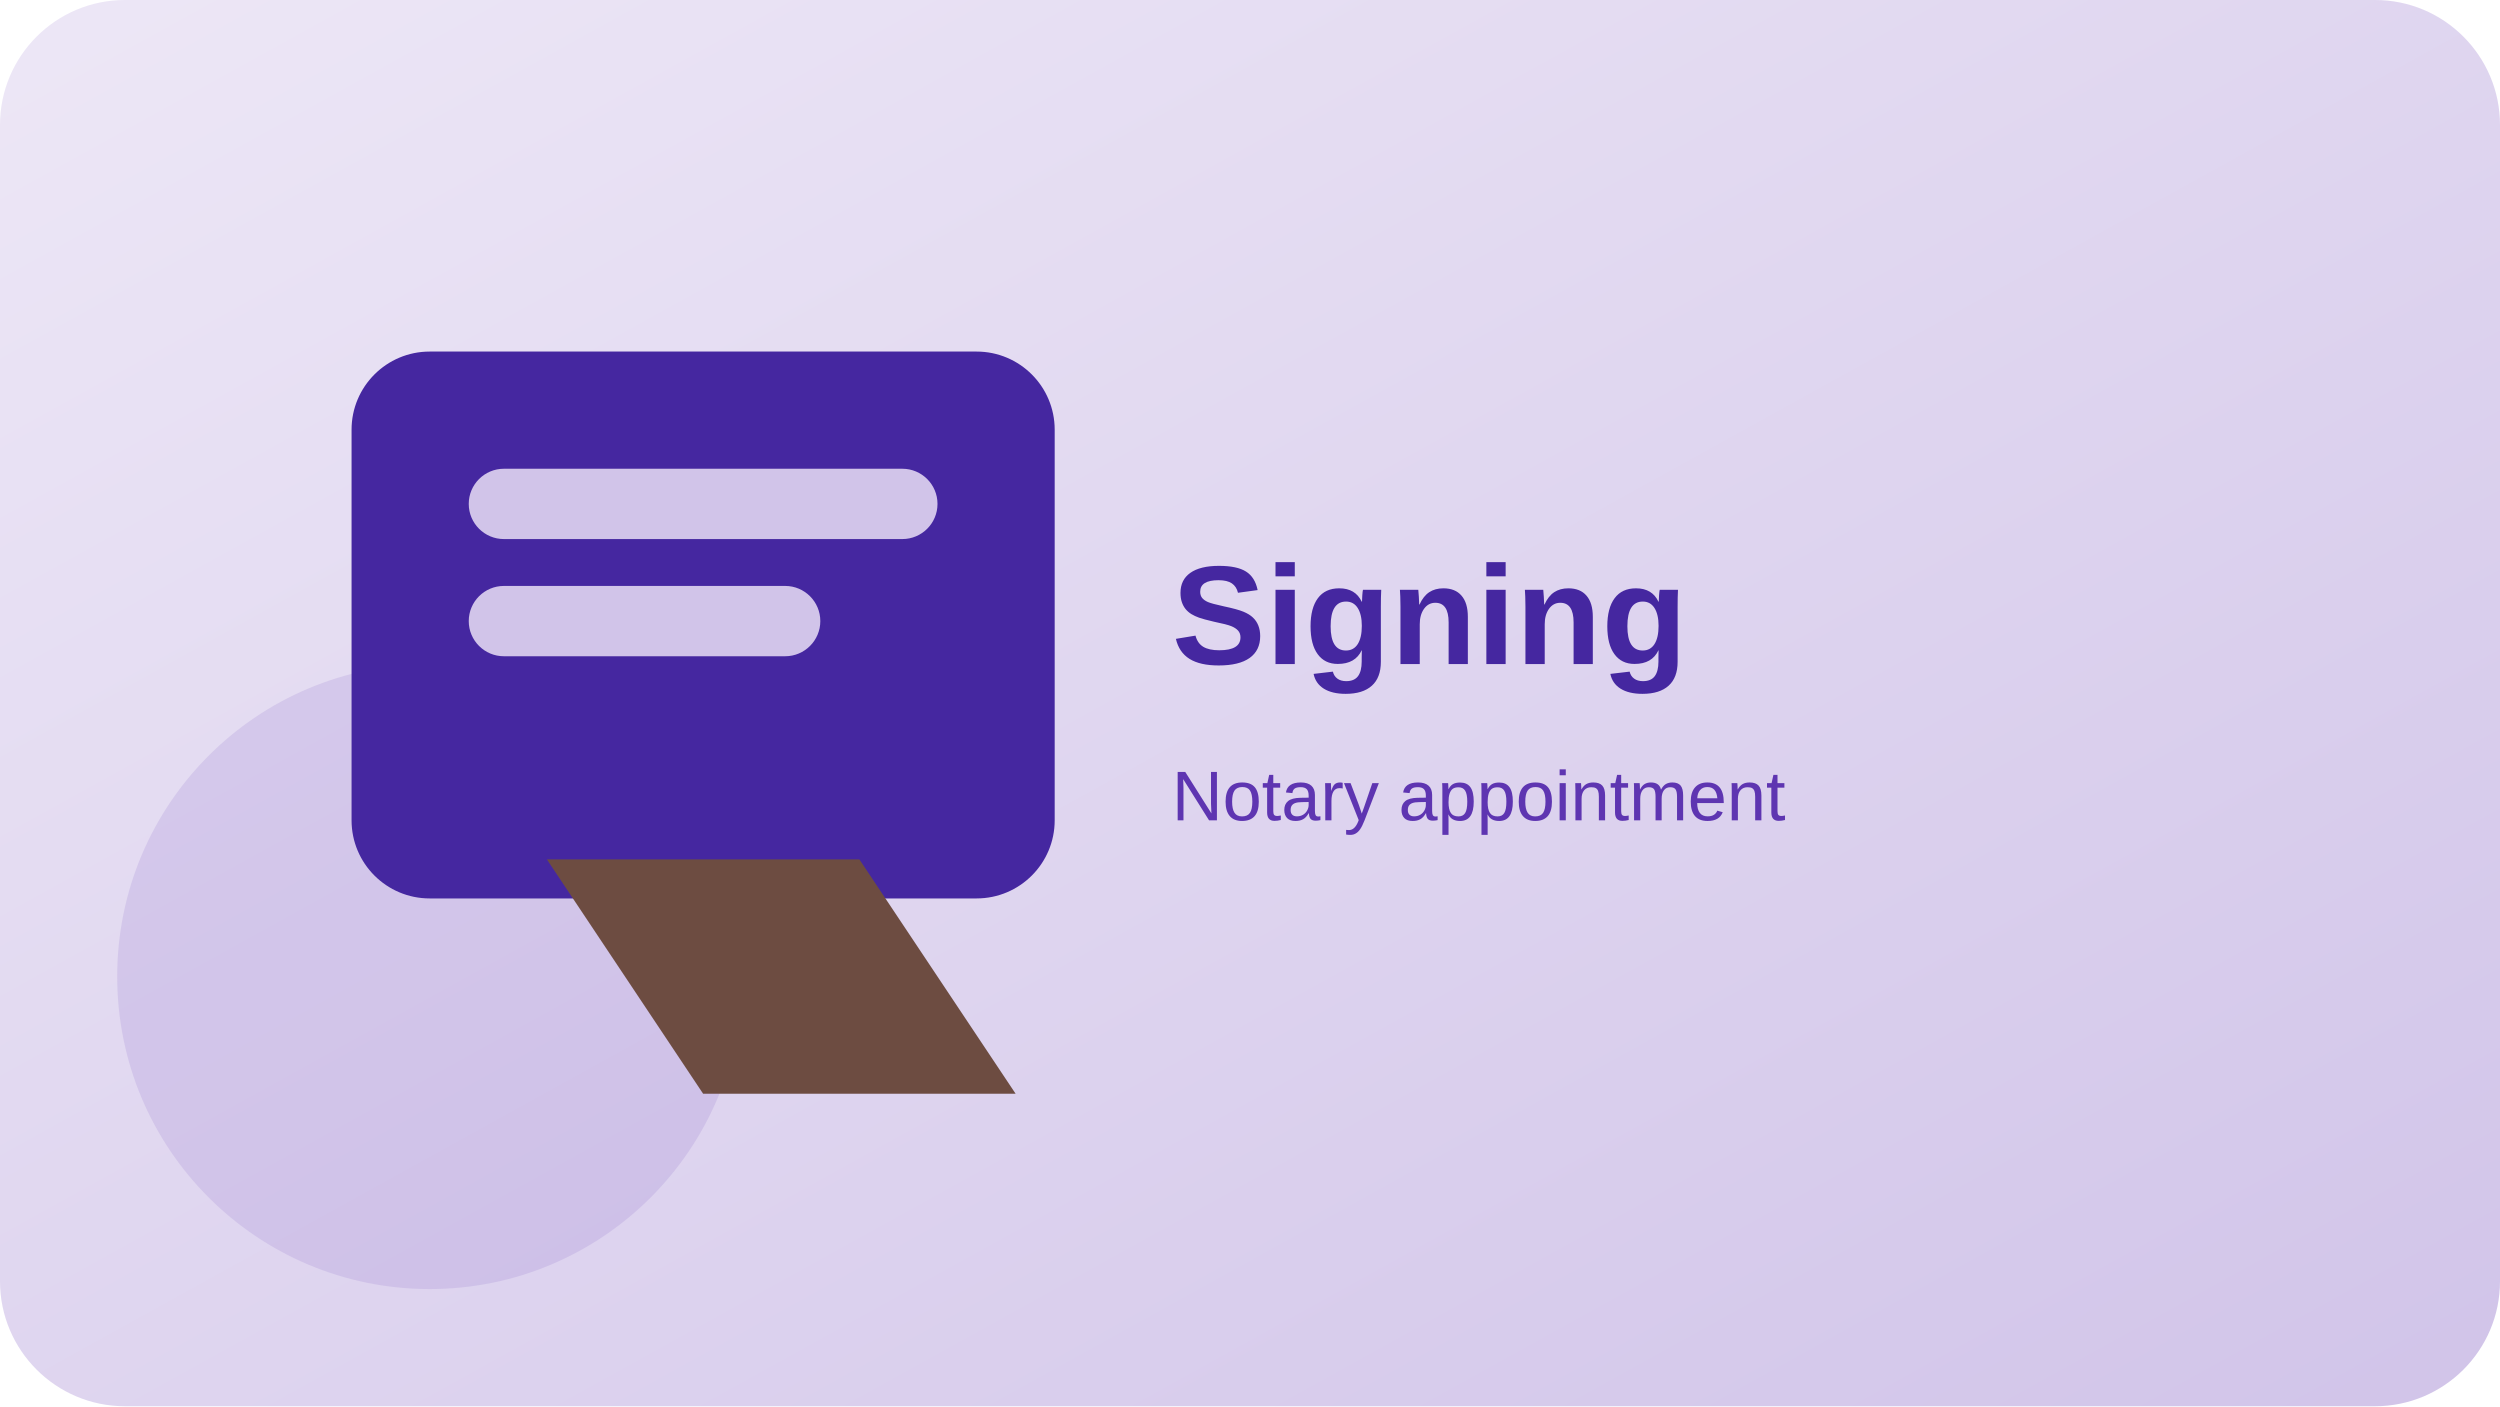
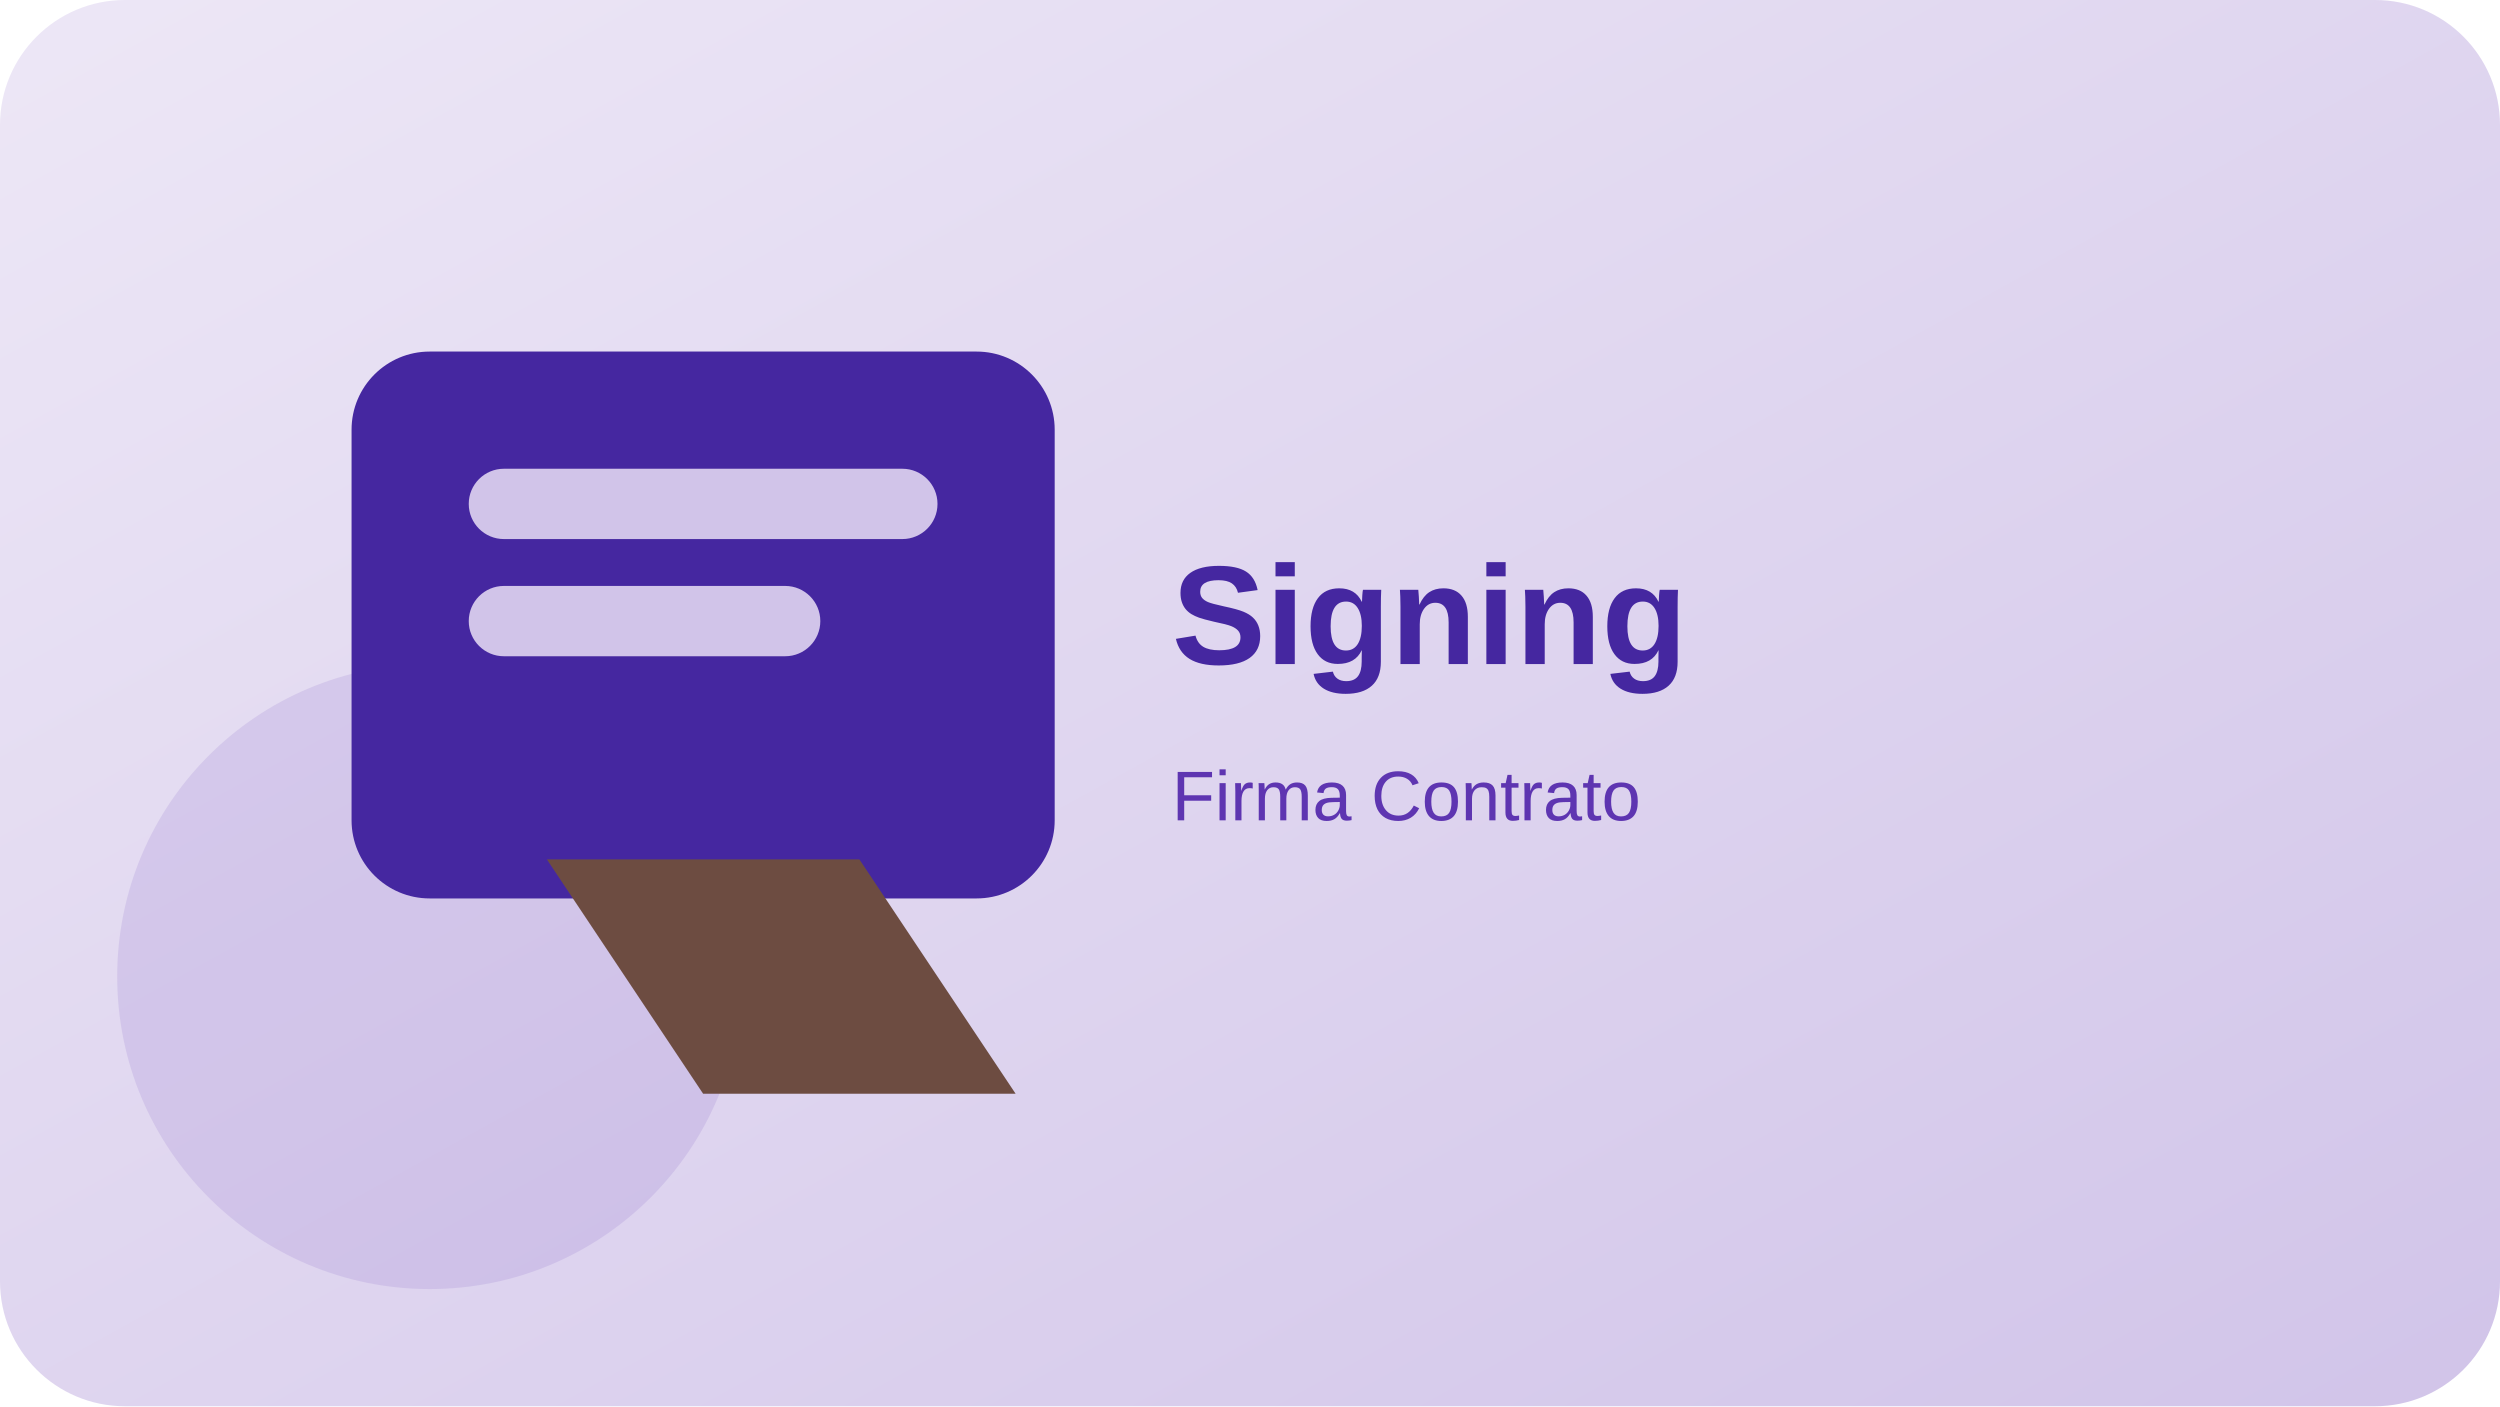
<svg xmlns="http://www.w3.org/2000/svg" width="640" height="360" viewBox="0 0 640 360">
  <defs>
    <linearGradient id="bg" x1="0" y1="0" x2="1" y2="1">
      <stop offset="0%" stop-color="#EDE7F6" />
      <stop offset="100%" stop-color="#D1C4E9" />
    </linearGradient>
  </defs>
  <rect width="640" height="360" rx="32" fill="url(#bg)" />
  <circle cx="110" cy="250" r="80" fill="#5E35B1" opacity="0.12" />
  <rect x="90" y="90" width="180" height="140" rx="20" fill="#4527A0" />
  <rect x="120" y="120" width="120" height="18" rx="9" fill="#D1C4E9" />
  <rect x="120" y="150" width="90" height="18" rx="9" fill="#D1C4E9" />
  <path d="M140 220 L220 220 L260 280 L180 280 Z" fill="#6D4C41" />
  <text x="300" y="170" font-family="Lexend, Arial, sans-serif" font-size="36" font-weight="700" fill="#4527A0">Signing</text>
-   <text x="300" y="210" font-family="Lexend, Arial, sans-serif" font-size="18" fill="#5E35B1">Notary appointment</text>
+   <text x="300" y="210" font-family="Lexend, Arial, sans-serif" font-size="18" fill="#5E35B1">Firma Contrato</text>
</svg>
